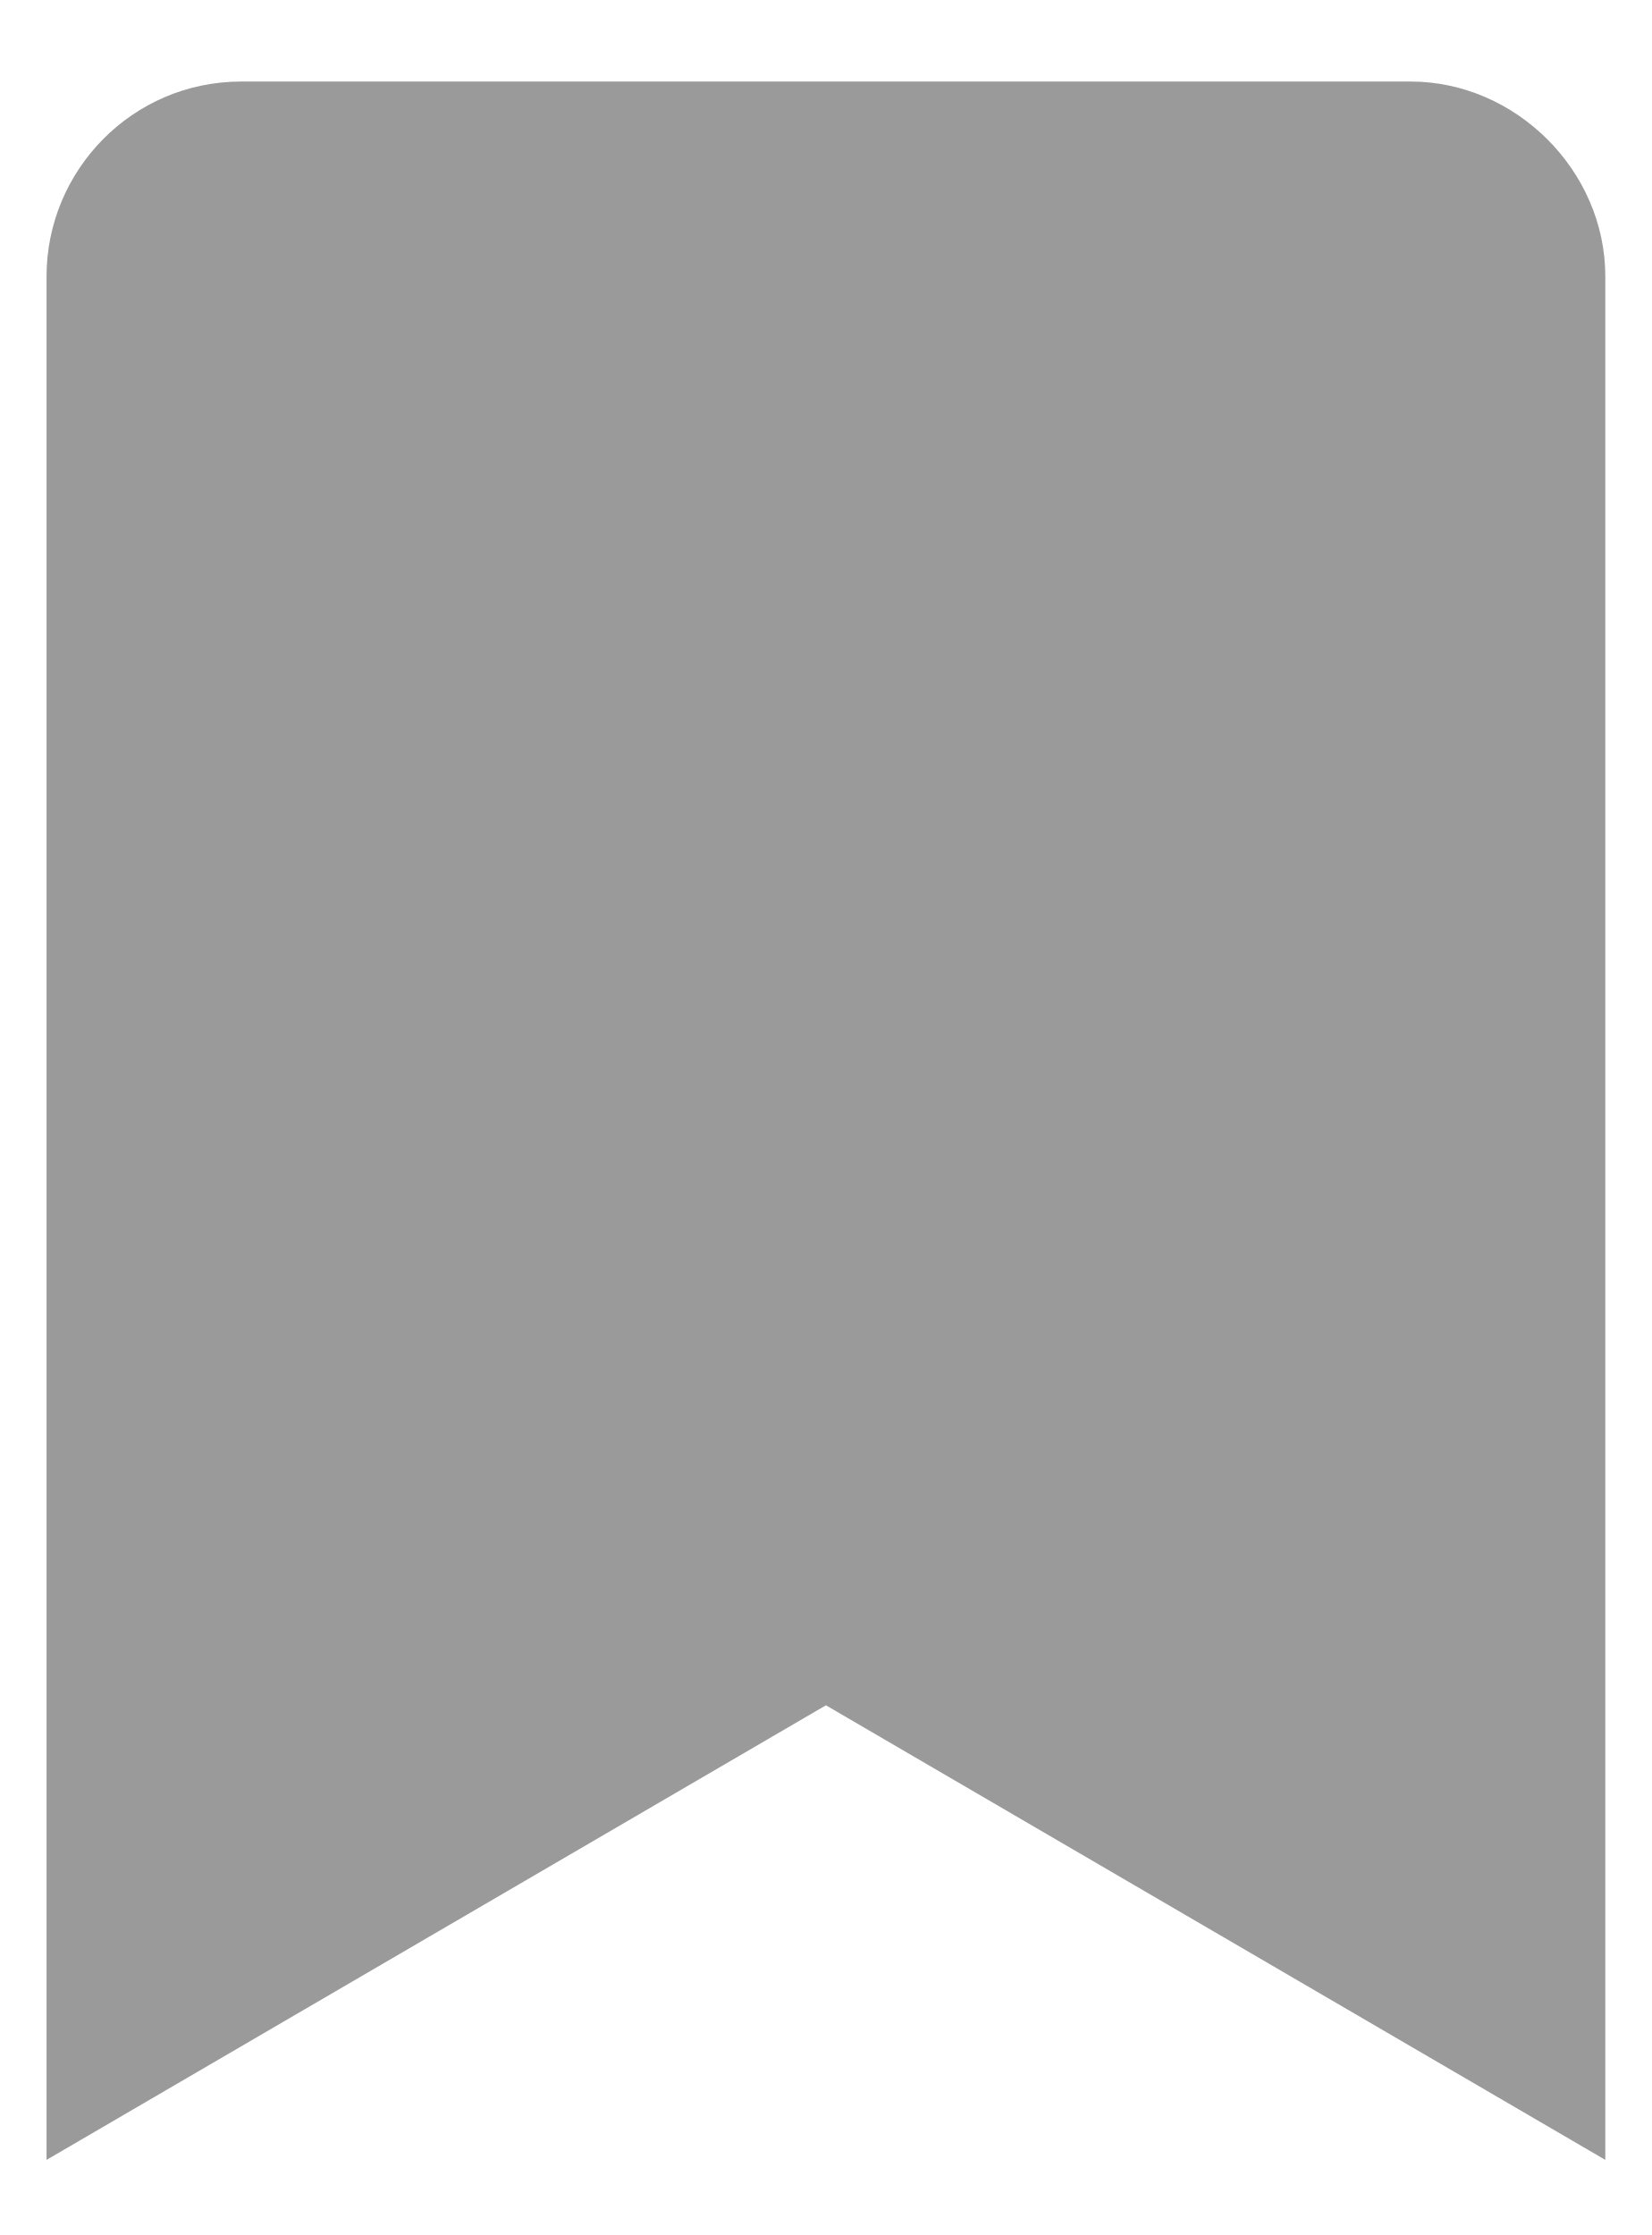
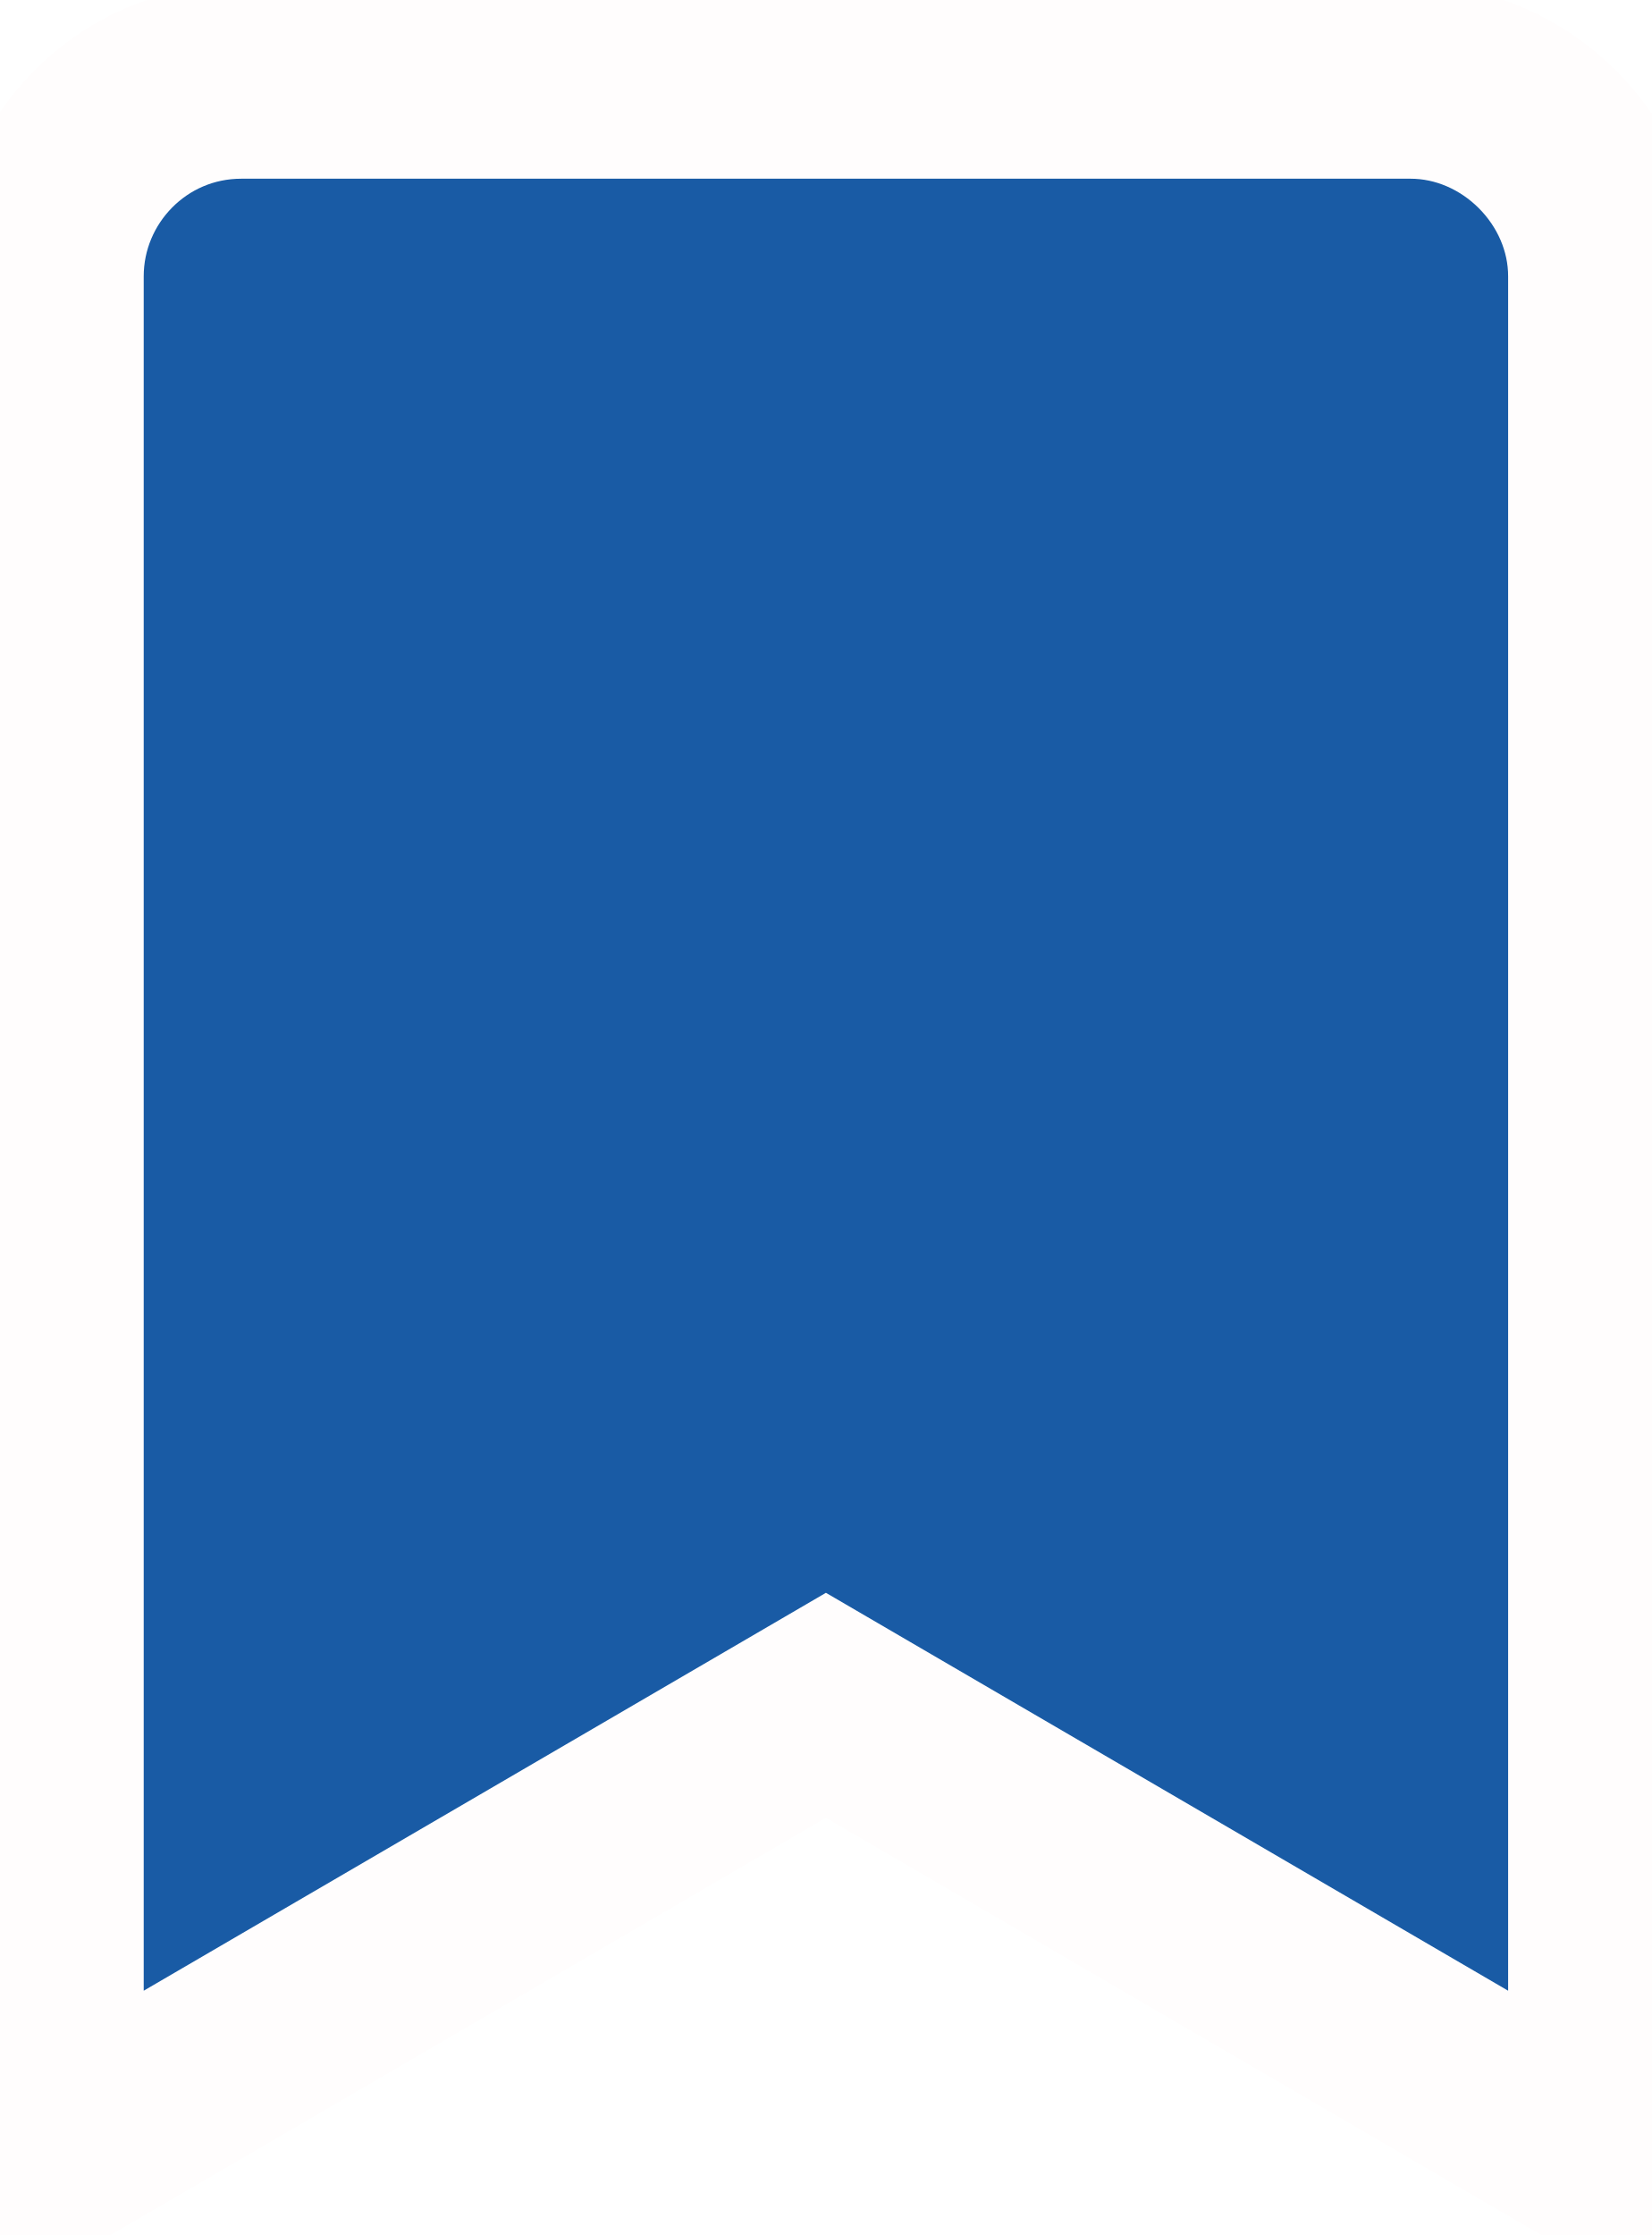
<svg xmlns="http://www.w3.org/2000/svg" width="17" height="23" viewBox="0 0 17 23" fill="none">
-   <path d="M16.521 2.844V22.227L8.5 17.549L0.479 22.227V2.844C0.479 1.758 1.357 0.839 2.485 0.839H14.515C15.601 0.839 16.521 1.758 16.521 2.844Z" fill="#9A9A9A" />
+   <path d="M16.521 2.844V22.227L8.5 17.549L0.479 22.227V2.844C0.479 1.758 1.357 0.839 2.485 0.839H14.515C15.601 0.839 16.521 1.758 16.521 2.844Z" stroke="#FFFDFD" fill="#195BA5" stroke-width="2" />
</svg>
